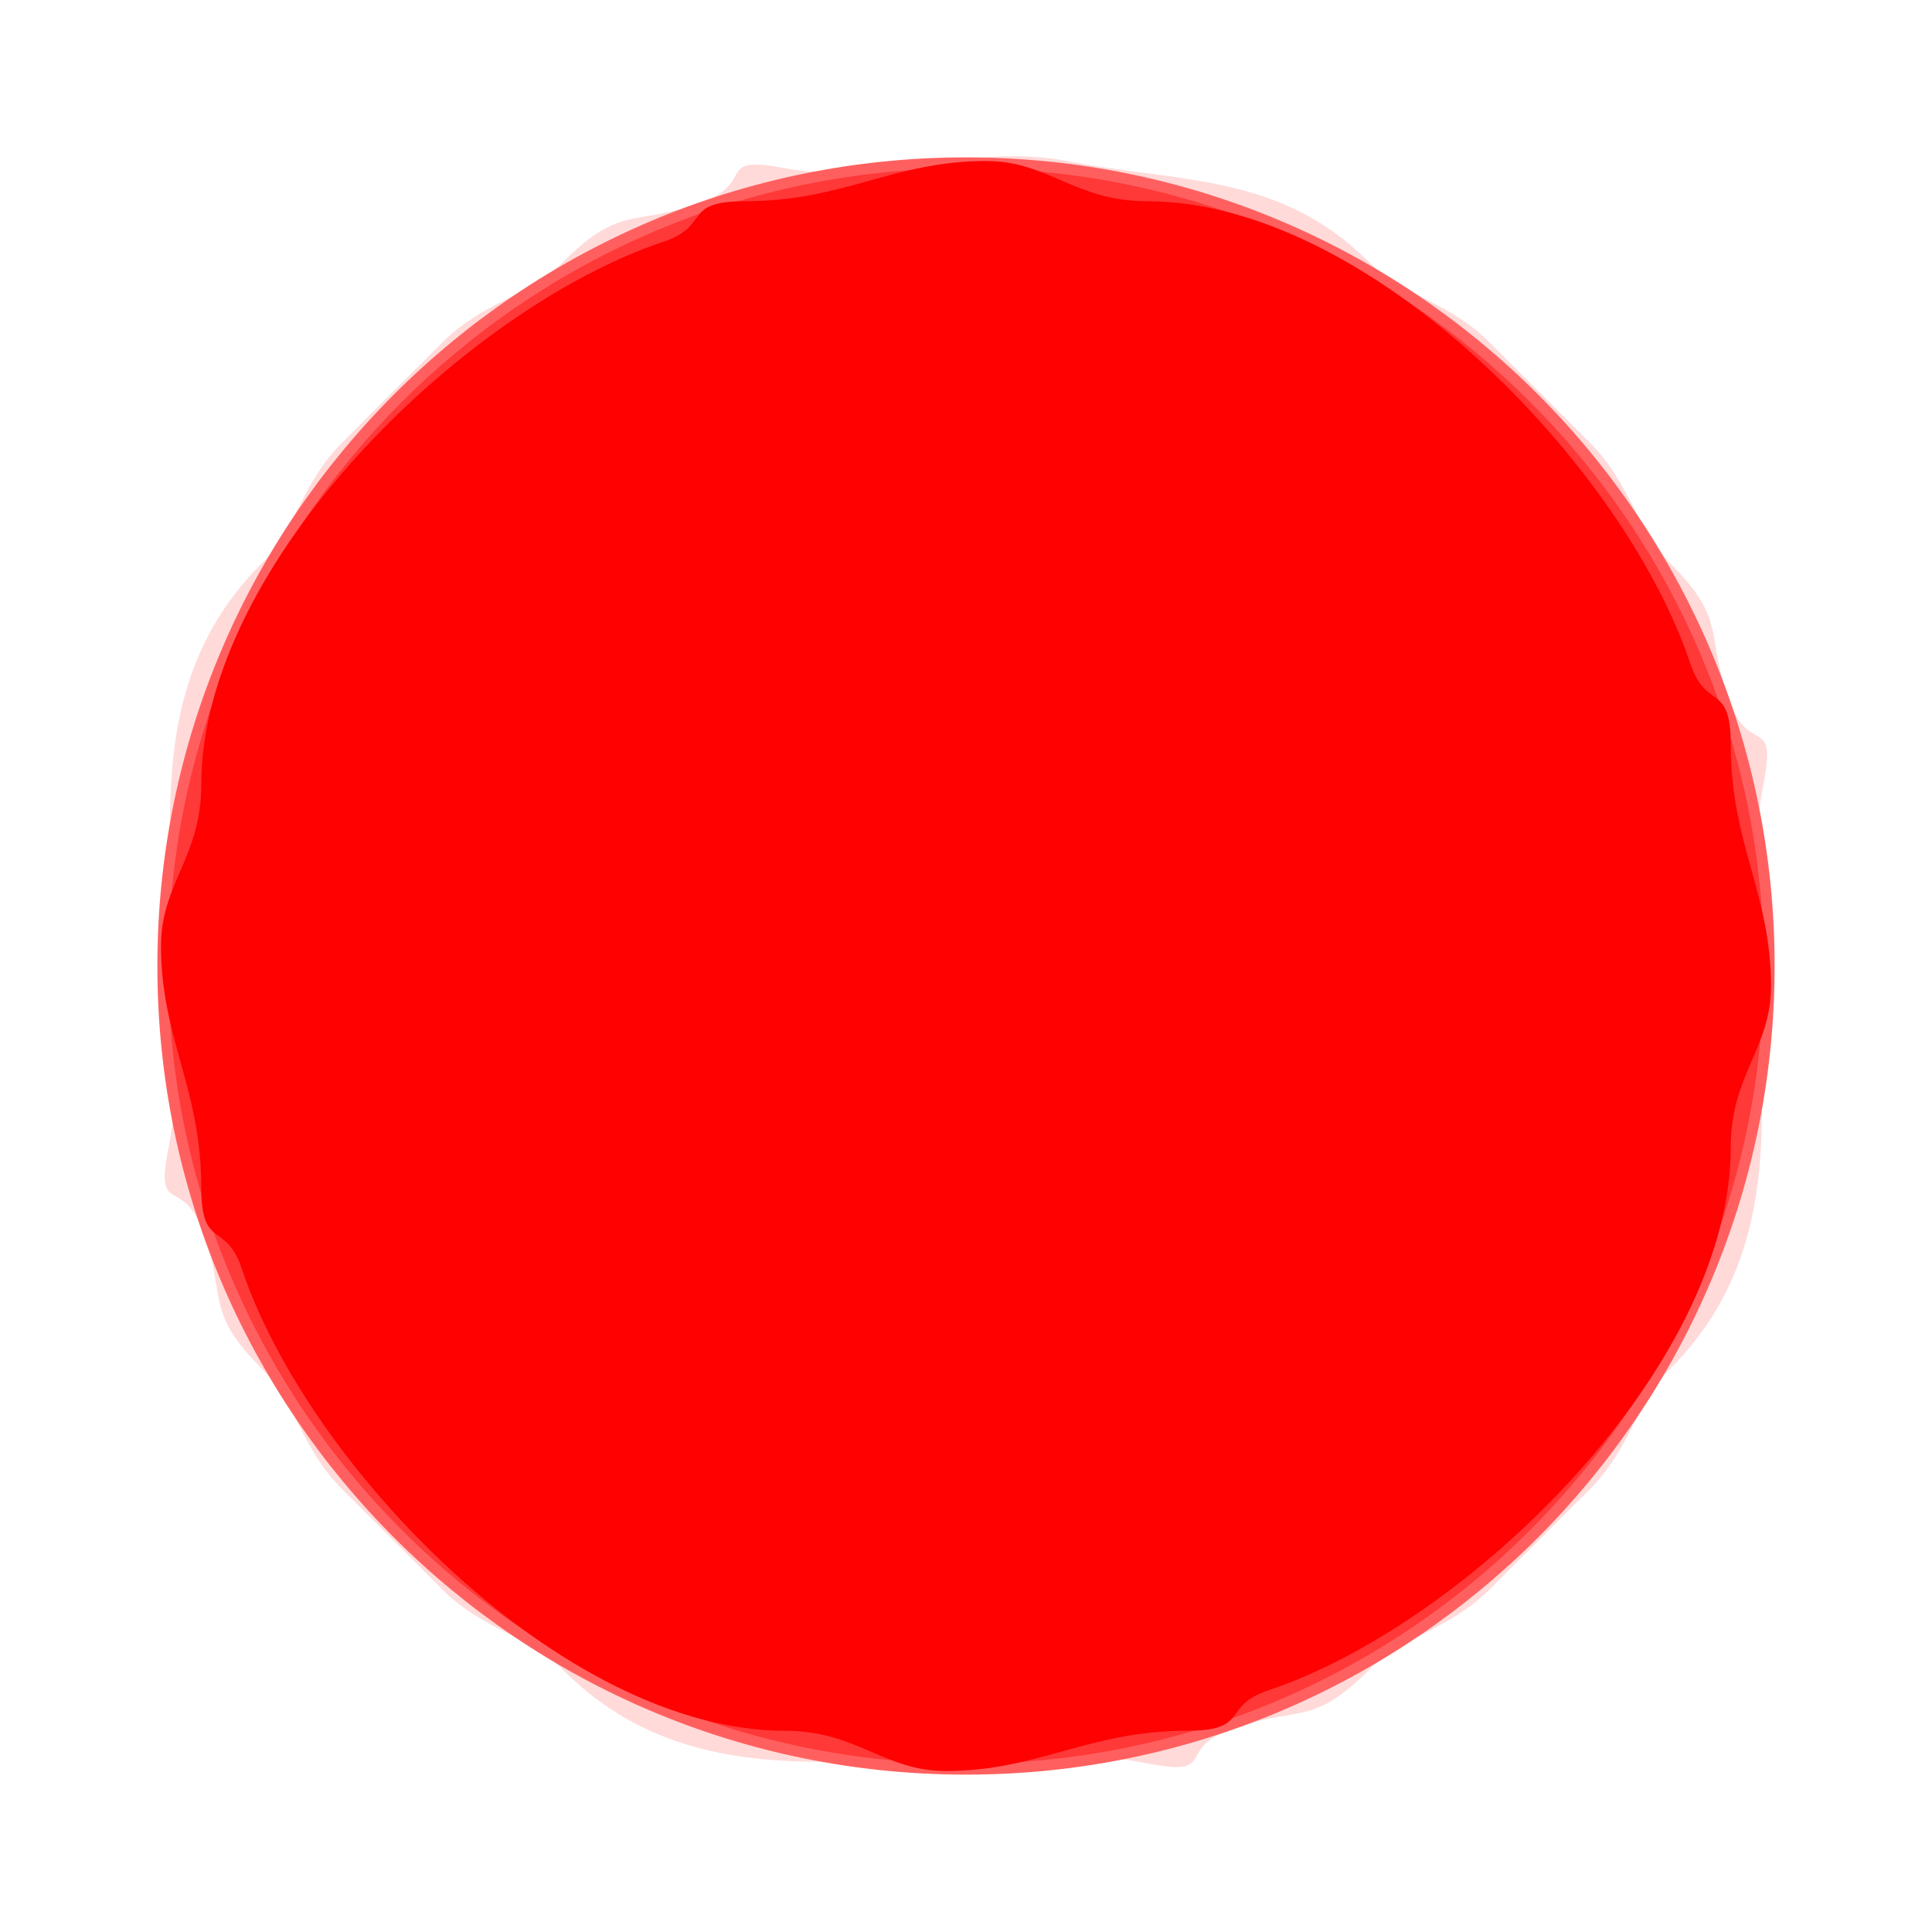
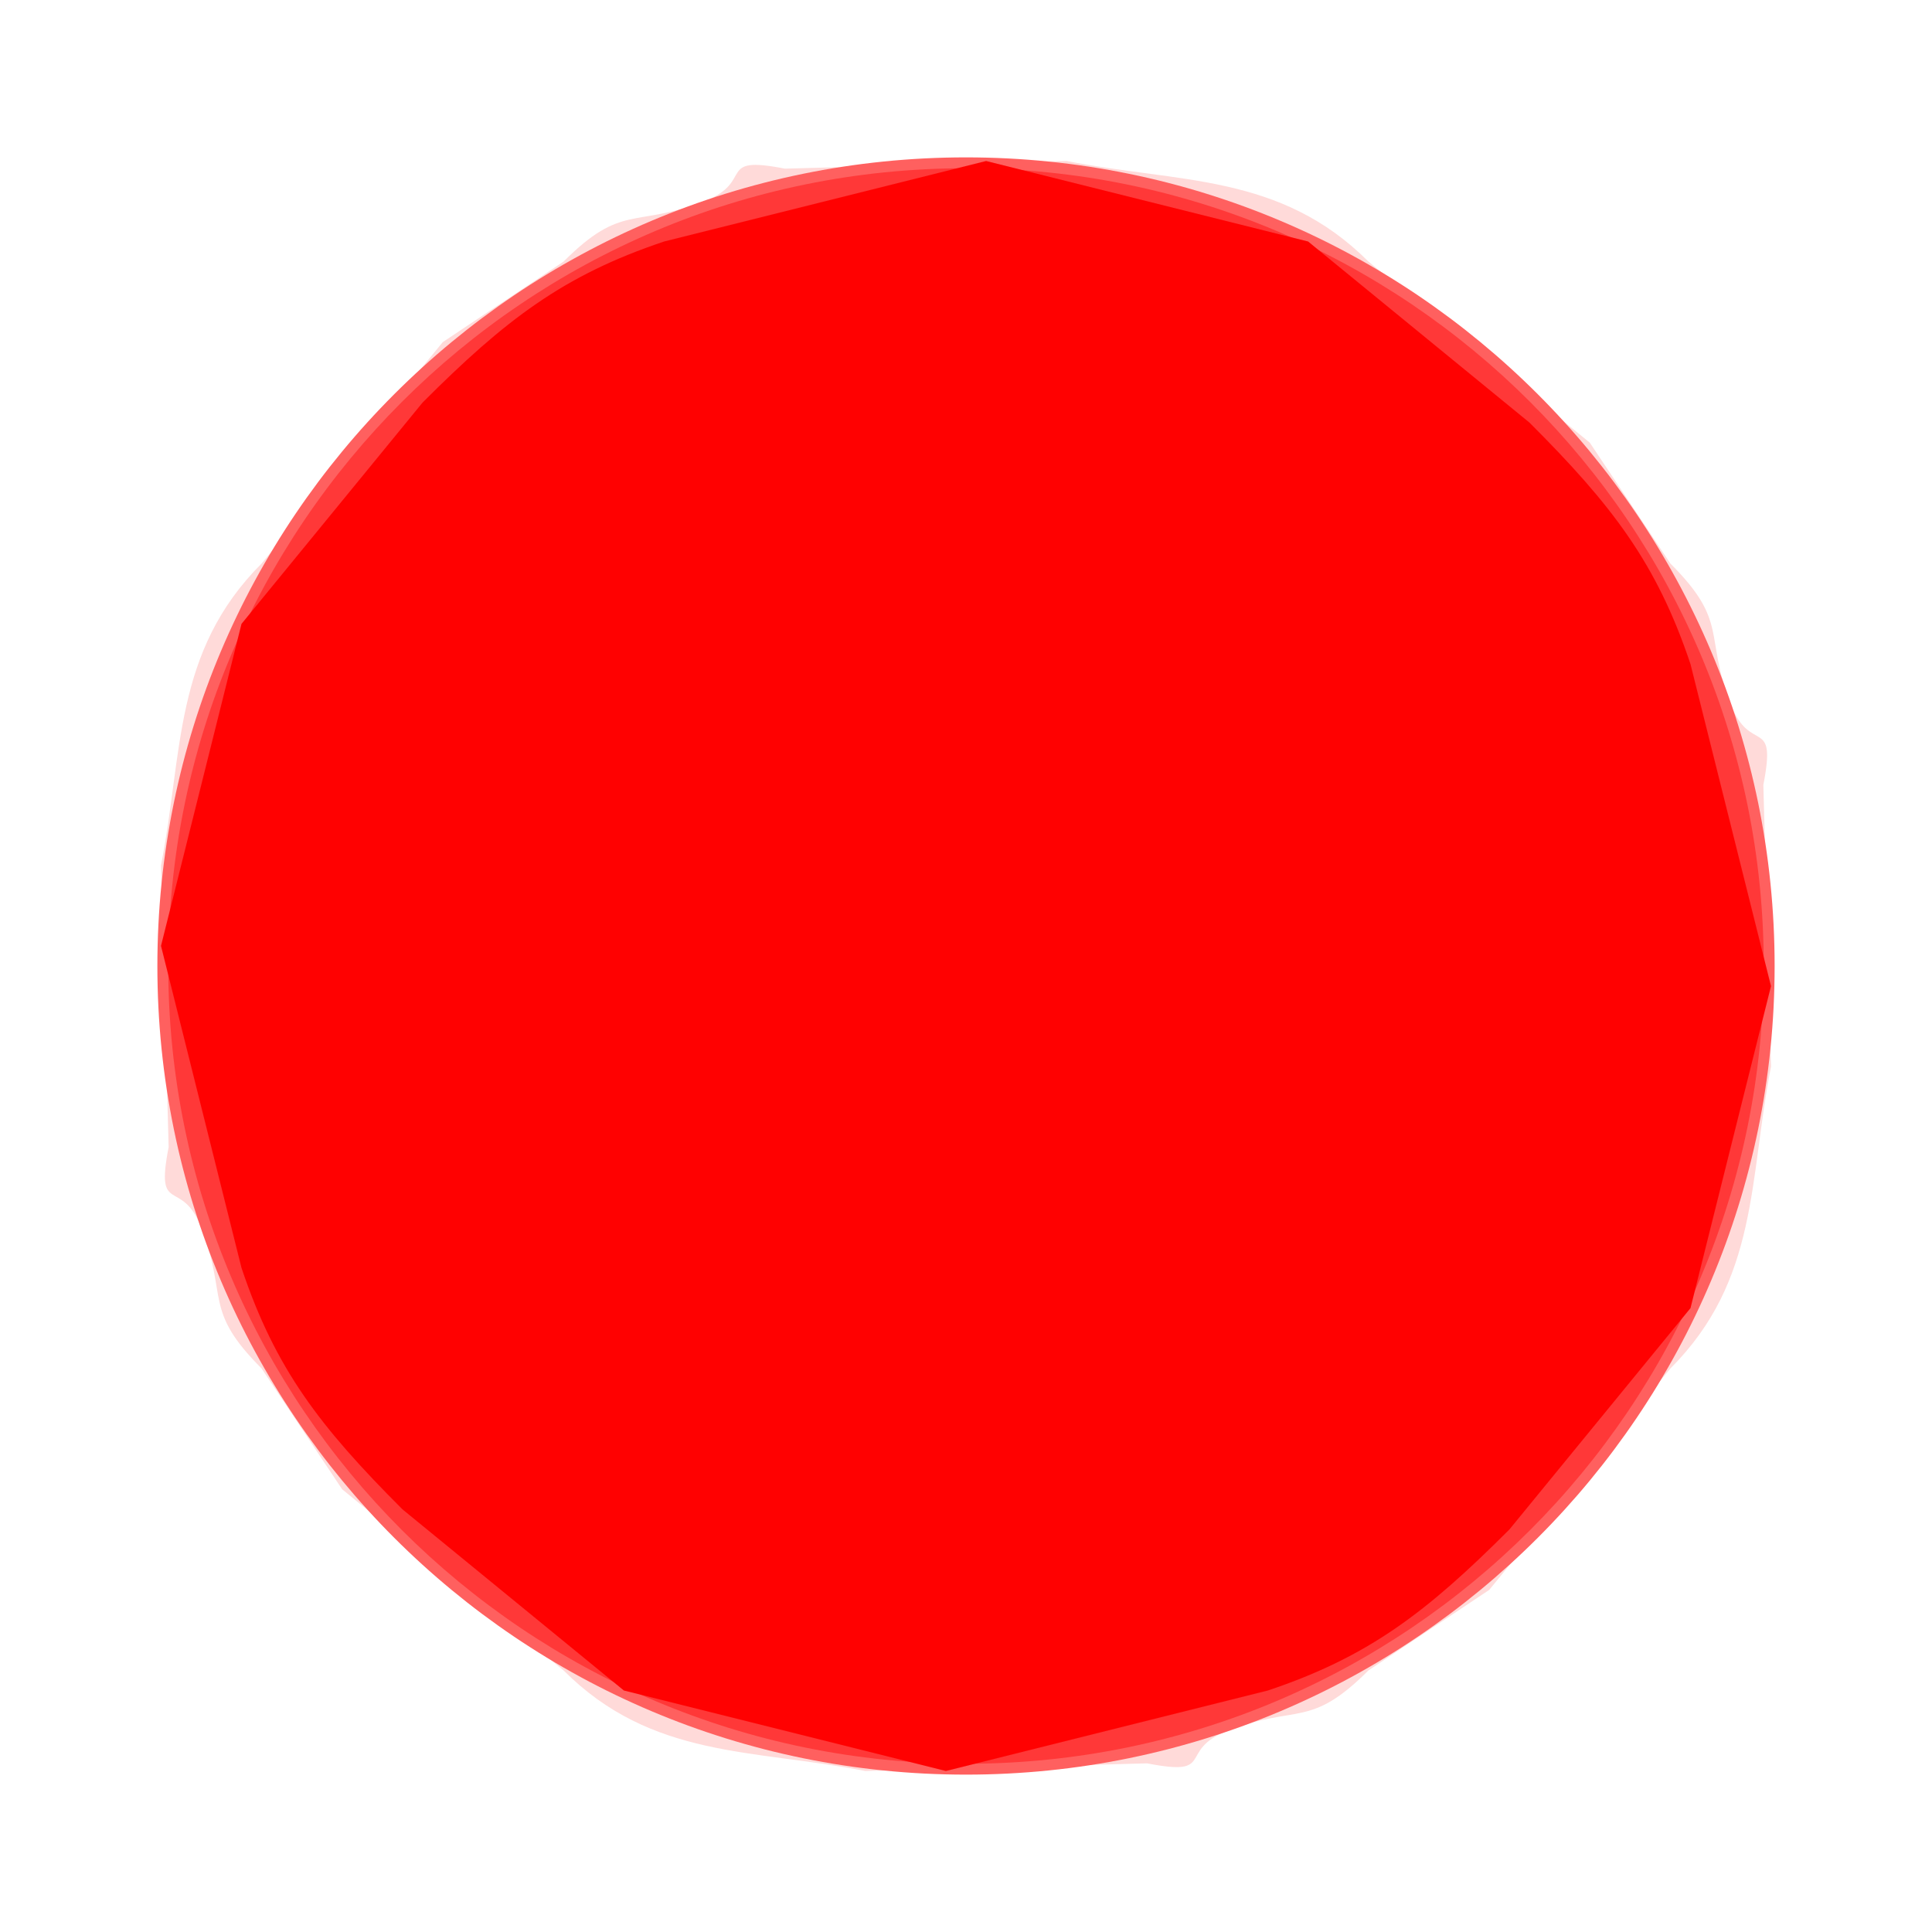
<svg xmlns="http://www.w3.org/2000/svg" viewBox="0 0 48 48">
-   <g id="g-s-71262063">
-     <rect x="-24.00" y="-24.00" width="48.00" height="48.00" id="s-71262063" fill="#ffffff" transform="translate(24.00, 24.00)" />
+   <g id="g-s-1d466d3b">
+     <rect x="-24.00" y="-24.00" width="48.00" height="48.00" id="s-1d466d3b" fill="#ffffff" transform="translate(24.00, 24.00)" />
  </g>
-   <g id="g-s-732c336f">
-     <path d="M 2.48 -19.85 C 5.27 -19.31 7.78 -19.55 9.98 -17.35 C 10.83 -16.50 11.98 -16.35 12.98 -15.35 C 13.81 -14.52 14.65 -13.69 15.48 -12.85 C 16.48 -11.86 16.63 -10.70 17.48 -9.85 C 18.94 -8.39 18.31 -8.09 18.98 -6.35 C 19.47 -5.09 20.13 -6.09 19.79 -4.35 C 18.81 0.70 21.44 6.19 17.48 10.15 C 16.63 11.00 16.48 12.15 15.48 13.15 C 14.65 13.98 13.81 14.81 12.98 15.65 C 11.98 16.64 10.83 16.80 9.98 17.65 C 8.52 19.11 8.22 18.48 6.48 19.15 C 5.21 19.63 6.22 20.30 4.48 19.96 C -0.57 18.97 -6.06 21.61 -10.02 17.65 C -10.87 16.80 -12.02 16.64 -13.02 15.65 C -13.85 14.81 -14.69 13.98 -15.52 13.15 C -16.52 12.15 -16.67 11.00 -17.52 10.15 C -18.98 8.69 -18.35 8.38 -19.02 6.65 C -19.51 5.38 -20.18 6.38 -19.83 4.65 C -18.85 -0.40 -21.48 -5.89 -17.52 -9.85 C -16.67 -10.70 -16.52 -11.86 -15.52 -12.85 C -14.69 -13.69 -13.85 -14.52 -13.02 -15.35 C -12.02 -16.35 -10.87 -16.50 -10.02 -17.35 C -8.56 -18.81 -8.26 -18.19 -6.52 -18.85 C -5.25 -19.34 -6.26 -20.01 -4.52 -19.67 C -2.36 -19.25 0.17 -20.31 2.48 -19.85 Z" fill-rule="evenodd" id="s-732c336f" fill="#ffdad9" transform="translate(24.02, 23.85)" />
+   <g id="g-s-777b633d">
+     <path d="M 2.50 -20.00 C 5.29 -19.45 7.80 -19.70 10.00 -17.50 L 15.50 -13.00 L 17.50 -10.00 C 18.96 -8.54 18.33 -8.24 19.00 -6.50 C 19.49 -5.23 20.15 -6.24 19.81 -4.50 L 20.00 2.50 C 19.45 5.29 19.70 7.80 17.50 10.00 L 13.00 15.50 L 10.00 17.50 C 8.54 18.96 8.24 18.33 6.50 19.00 C 5.23 19.49 6.24 20.15 4.50 19.81 L -2.50 20.00 C -5.29 19.45 -7.80 19.70 -10.00 17.50 L -15.50 13.00 L -17.50 10.00 C -18.96 8.54 -18.33 8.24 -19.00 6.50 C -19.49 5.23 -20.15 6.24 -19.81 4.50 L -20.00 -2.50 C -19.45 -5.29 -19.70 -7.80 -17.50 -10.00 L -13.00 -15.50 L -10.00 -17.50 C -8.54 -18.96 -8.24 -18.33 -6.50 -19.00 C -5.23 -19.49 -6.24 -20.15 -4.50 -19.81 L 2.50 -20.00 Z" fill-rule="evenodd" id="s-777b633d" fill="#ffdad9" transform="translate(24.00, 24.00)" />
  </g>
  <g id="g-s-2e94a381">
    <circle cx="0.00" cy="0.00" r="20.09" id="s-2e94a381" fill="#ff605f" transform="translate(24.00, 24.00)" />
  </g>
-   <g id="g-s-4bb129e5">
-     <circle cx="0.00" cy="0.00" r="19.82" id="s-4bb129e5" fill="#ff3838" transform="translate(24.00, 24.00)" />
+   <g id="g-s-8d52ce91">
+     <circle cx="0.00" cy="0.00" r="19.82" id="s-8d52ce91" fill="#ff3838" transform="translate(24.00, 24.00)" />
  </g>
-   <g id="g-s-8c892d5d">
-     <path d="M 0.50 -20.00 C 2.05 -20.00 2.70 -19.00 4.50 -19.00 C 9.99 -19.00 16.35 -12.45 18.00 -7.50 C 18.39 -6.34 19.00 -7.06 19.00 -5.50 C 19.00 -3.03 20.00 -1.80 20.00 0.50 C 20.00 2.05 19.00 2.70 19.00 4.50 C 19.00 9.99 12.45 16.35 7.50 18.00 C 6.34 18.39 7.06 19.00 5.50 19.00 C 3.03 19.00 1.80 20.00 -0.50 20.00 C -2.05 20.00 -2.70 19.00 -4.50 19.00 C -9.99 19.00 -16.35 12.45 -18.00 7.50 C -18.39 6.34 -19.00 7.06 -19.00 5.50 C -19.00 3.03 -20.00 1.80 -20.00 -0.50 C -20.00 -2.05 -19.00 -2.70 -19.00 -4.50 C -19.00 -9.99 -12.45 -16.35 -7.50 -18.00 C -6.34 -18.39 -7.06 -19.00 -5.50 -19.00 C -3.03 -19.00 -1.80 -20.00 0.50 -20.00 Z" fill-rule="evenodd" id="s-8c892d5d" fill="#ff0101" transform="translate(24.00, 24.00)" />
+   <g id="g-s-e7255fc5">
+     <path d="M 0.50 -20.00 L 8.50 -18.00 L 14.00 -13.50 C 16.05 -11.45 17.16 -10.01 18.00 -7.50 L 20.00 0.50 L 18.00 8.50 L 13.50 14.00 C 11.45 16.05 10.01 17.16 7.50 18.00 L -0.50 20.00 L -8.50 18.00 L -14.00 13.50 C -16.05 11.45 -17.16 10.01 -18.00 7.50 L -20.00 -0.50 L -18.00 -8.50 L -13.50 -14.00 C -11.45 -16.05 -10.01 -17.16 -7.50 -18.00 L 0.50 -20.00 Z" fill-rule="evenodd" id="s-e7255fc5" fill="#ff0101" transform="translate(24.00, 24.00)" />
  </g>
</svg>
